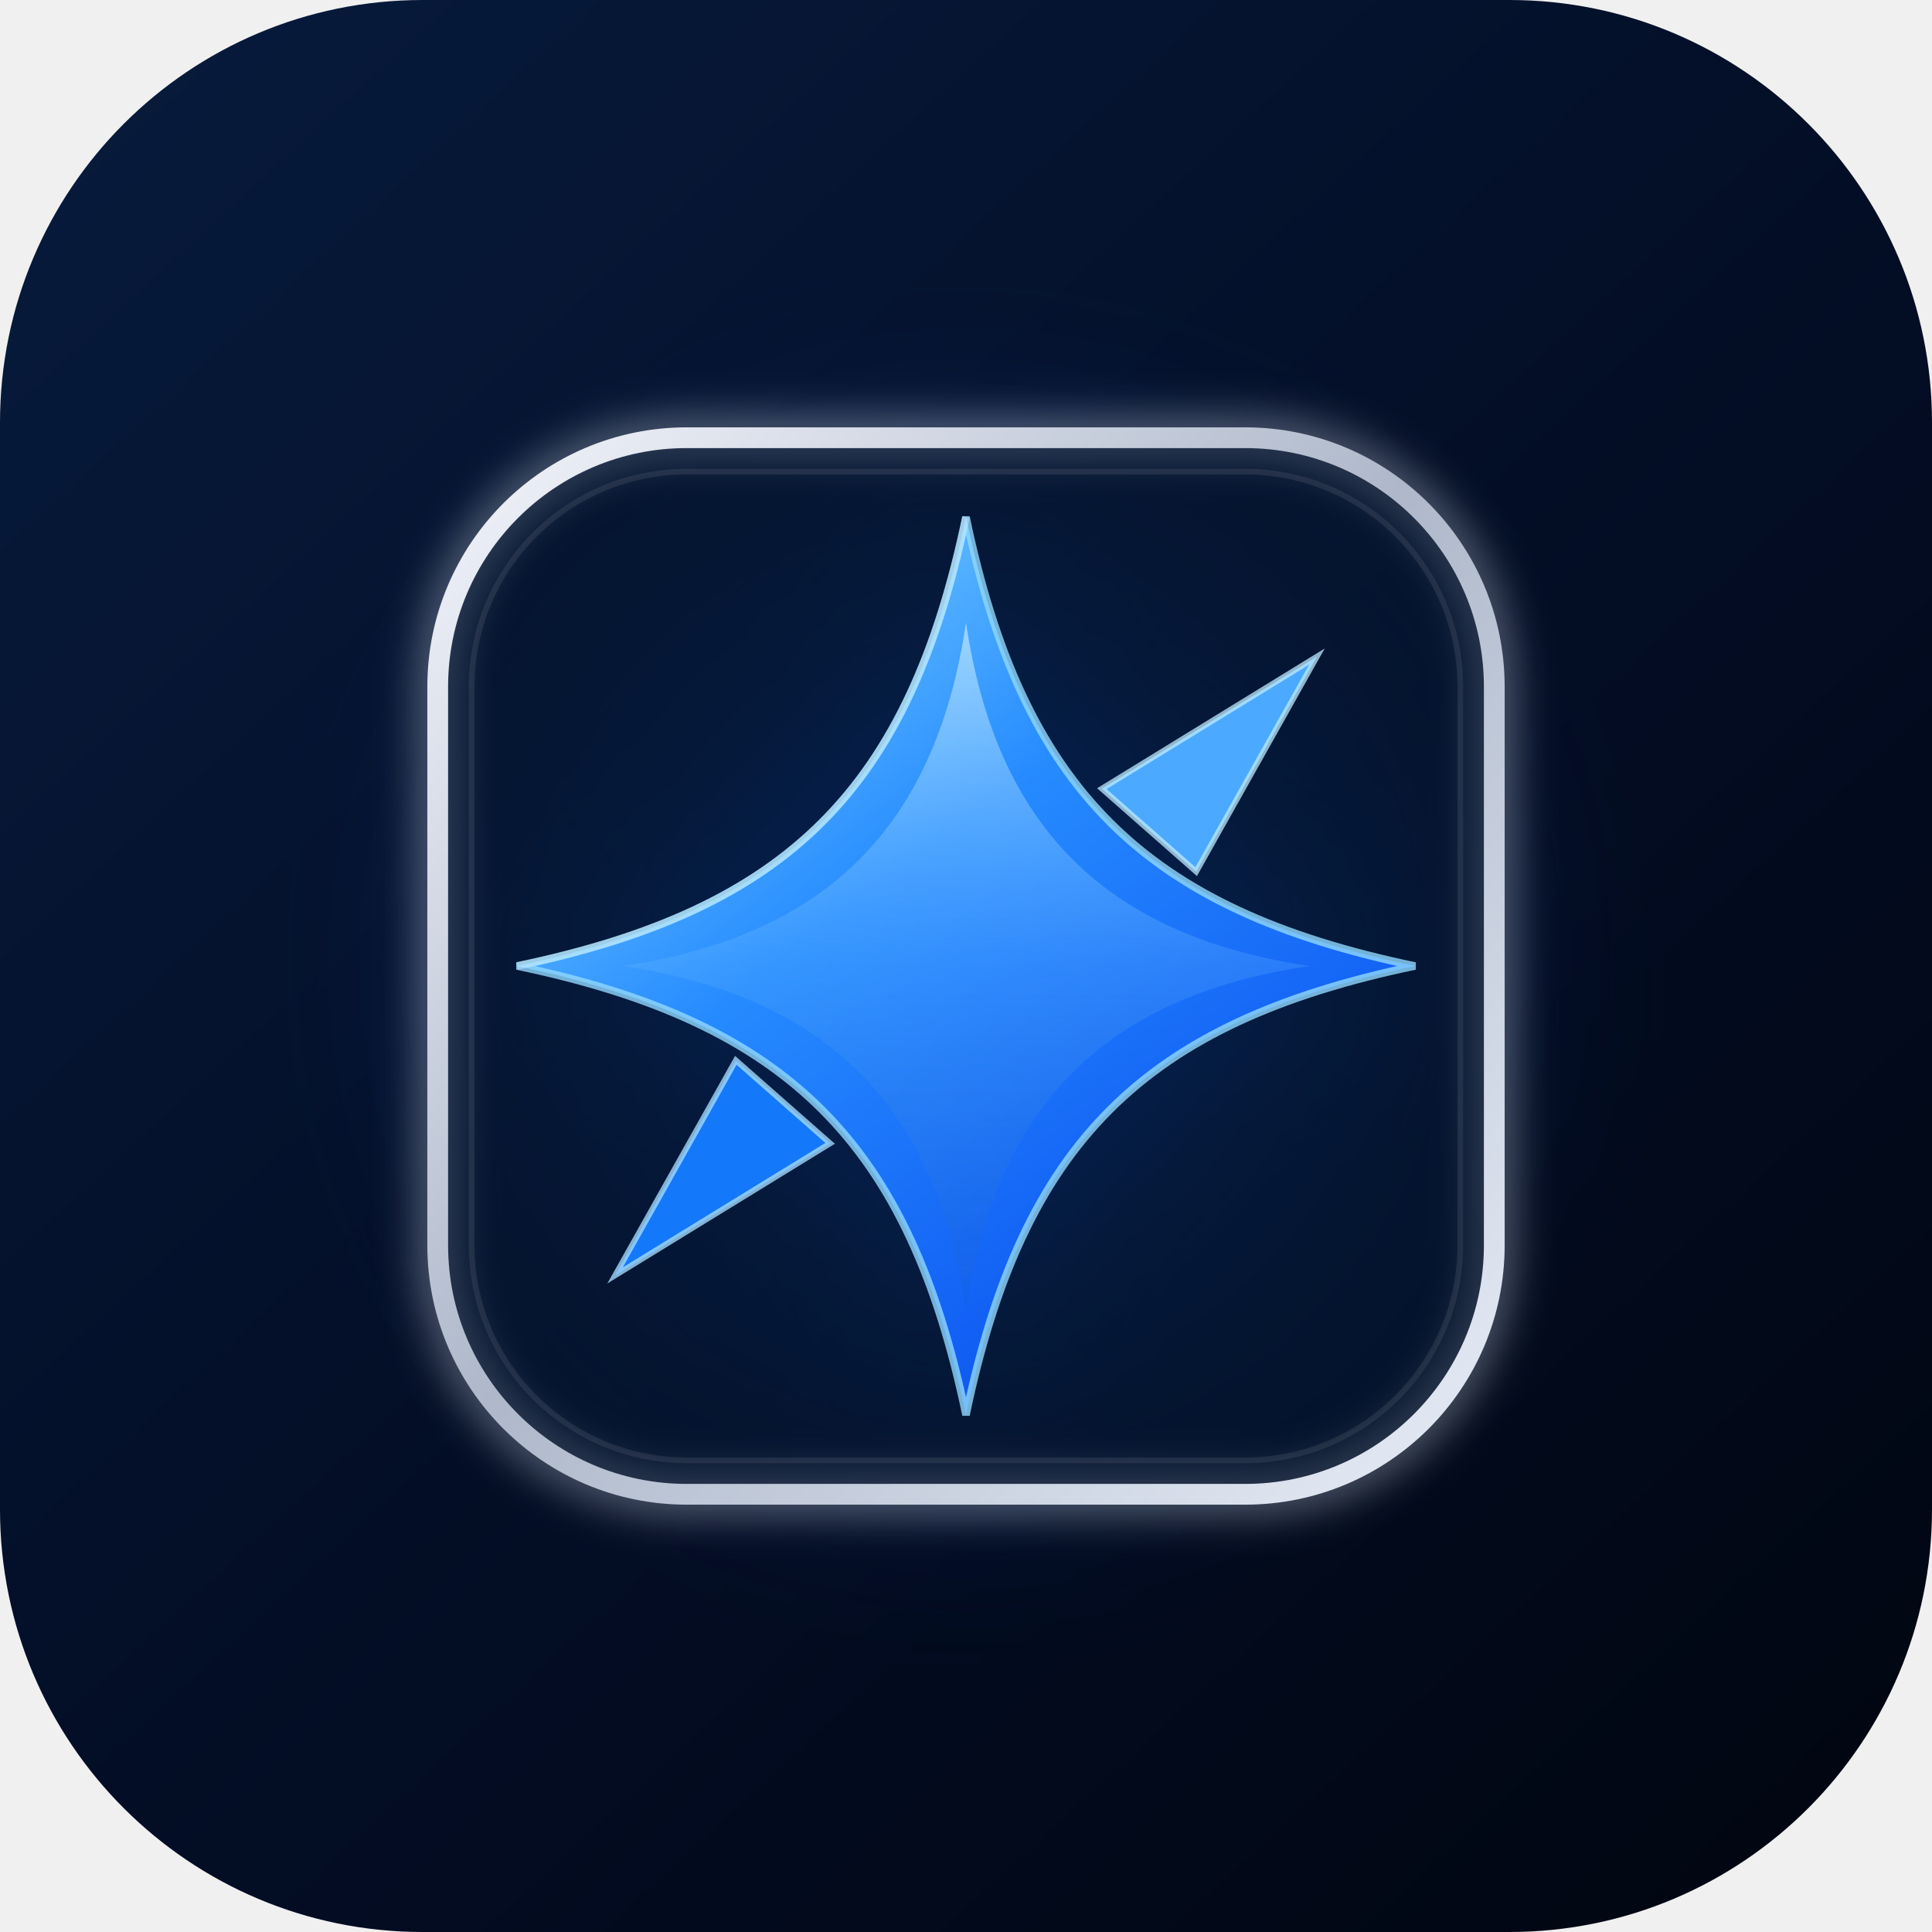
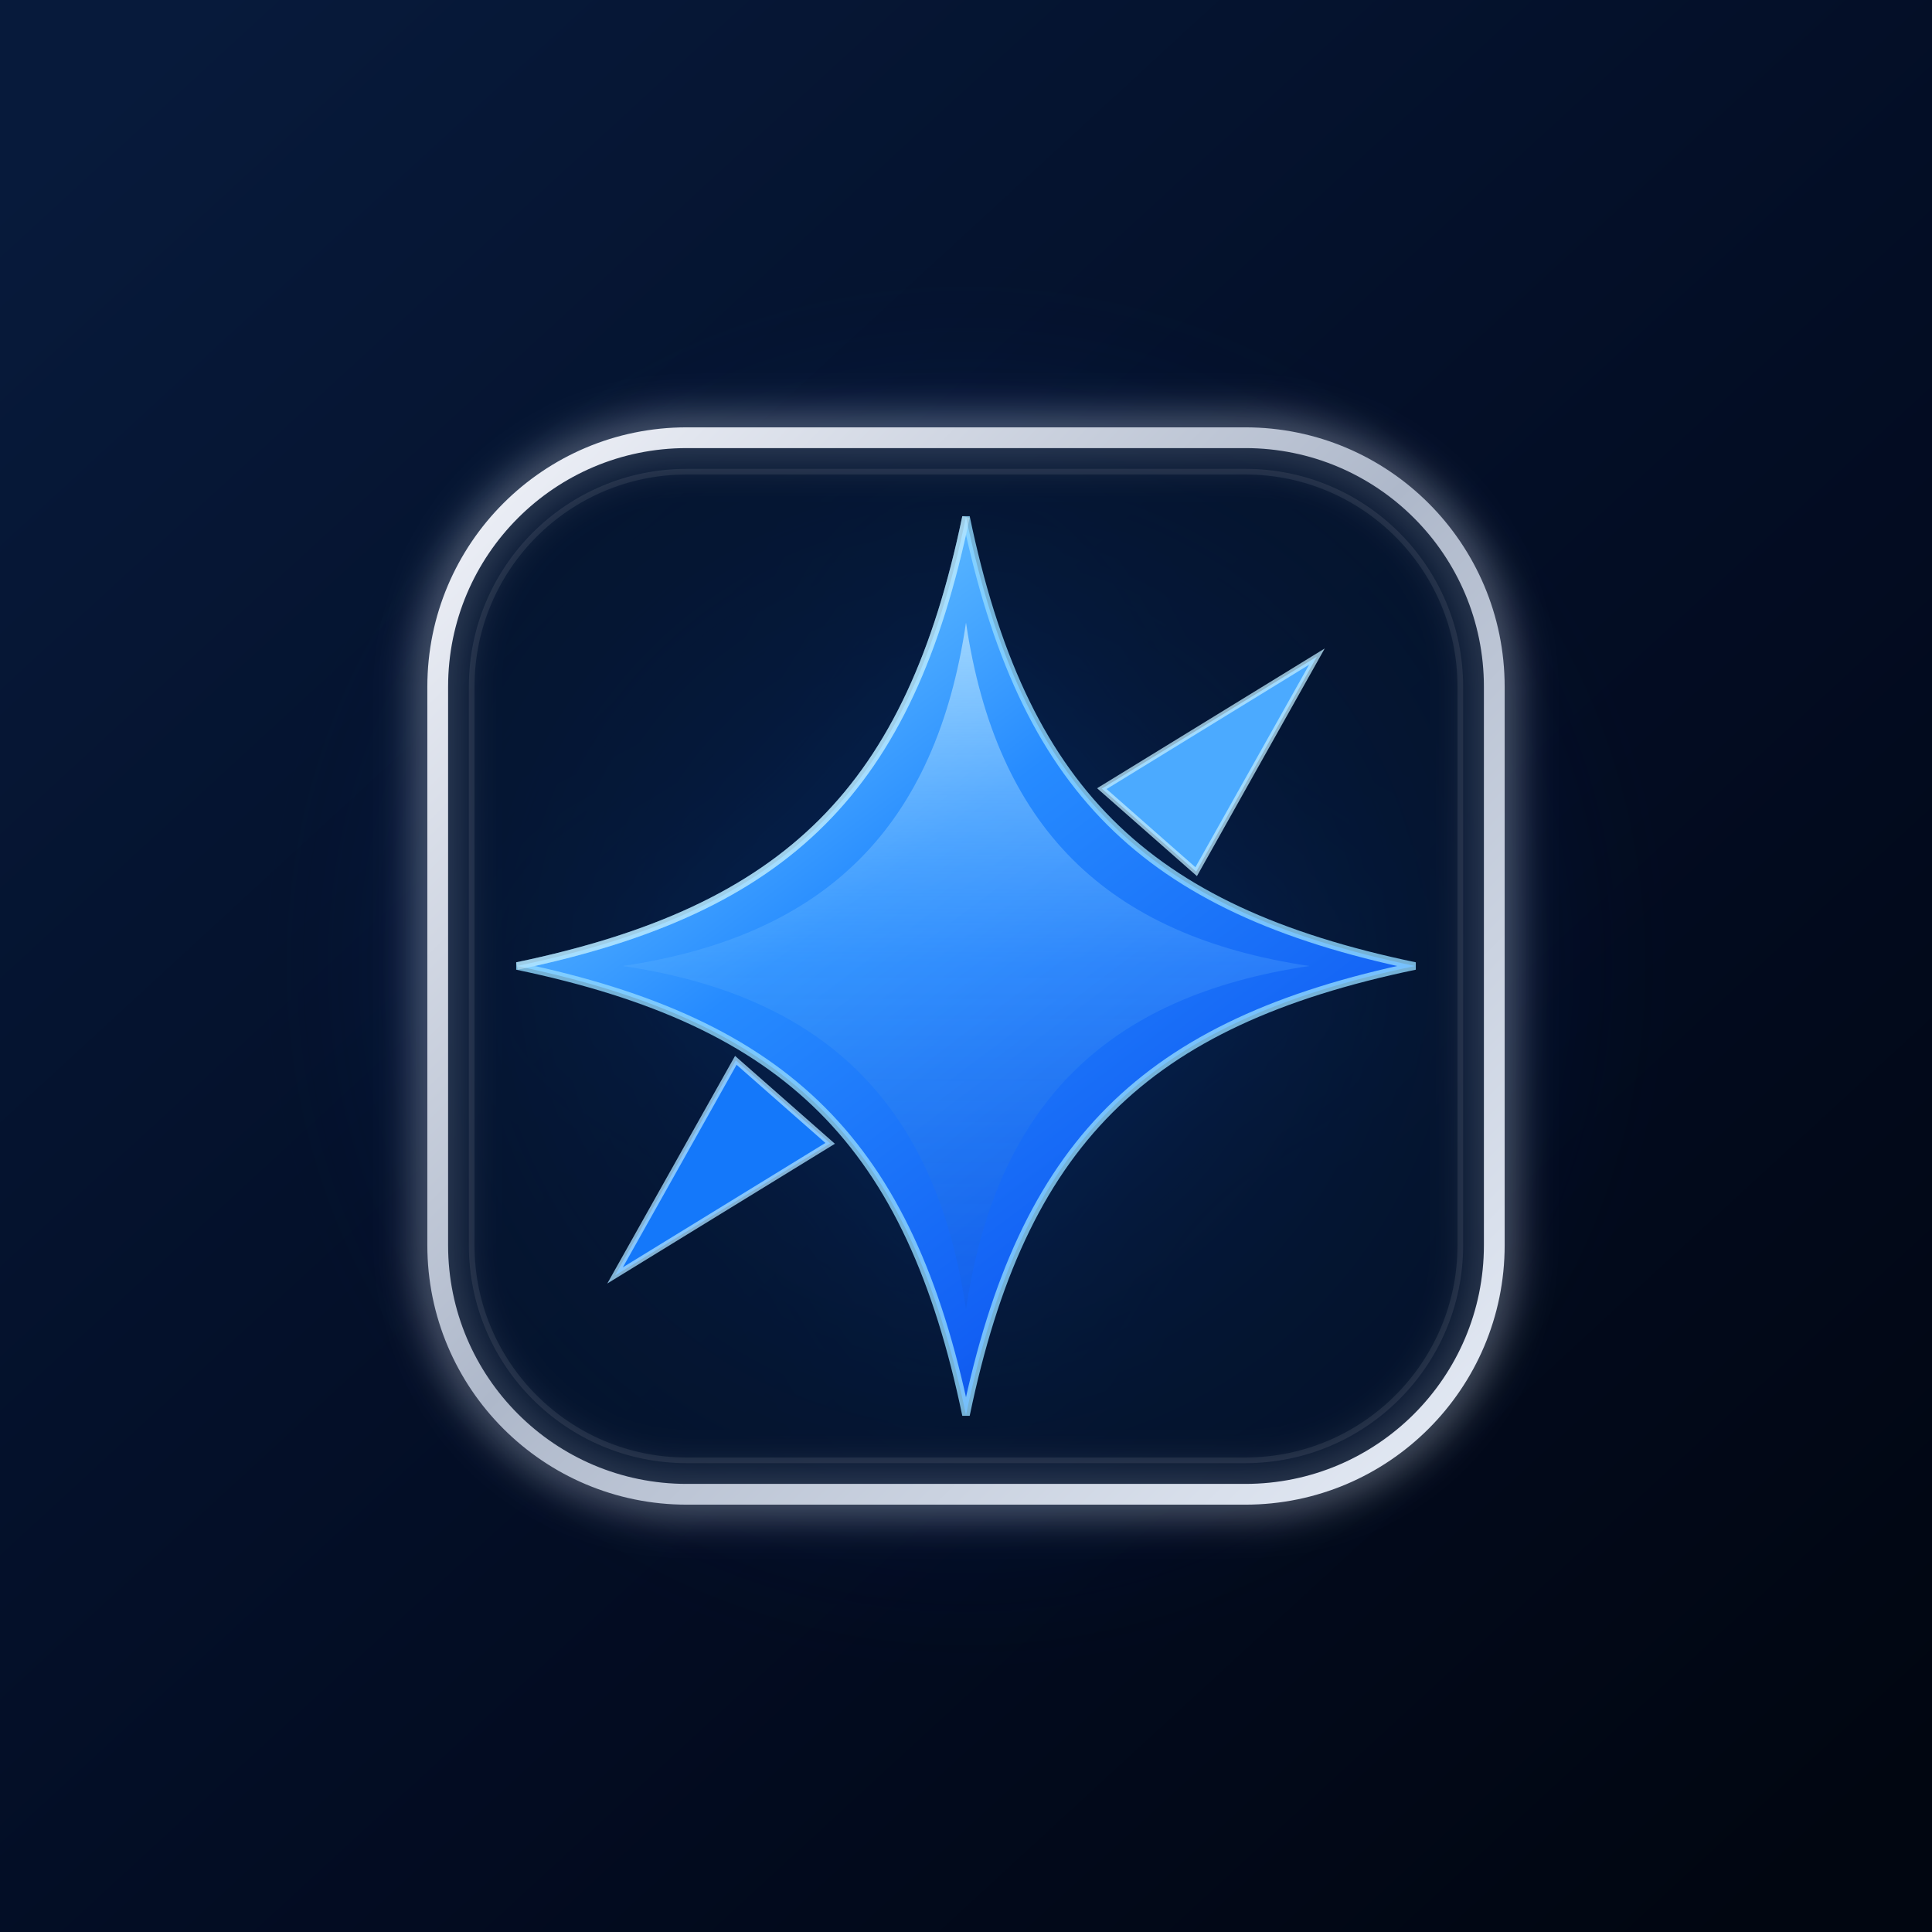
<svg xmlns="http://www.w3.org/2000/svg" viewBox="0 0 512 512">
  <defs>
    <linearGradient id="night" x1="36" y1="16" x2="478" y2="496" gradientUnits="userSpaceOnUse">
      <stop stop-color="#071a3b" />
      <stop offset=".56" stop-color="#030d24" />
      <stop offset="1" stop-color="#010611" />
    </linearGradient>
    <radialGradient id="blueAura" cx="0" cy="0" r="1" gradientTransform="matrix(0 188 -188 0 256 256)" gradientUnits="userSpaceOnUse">
      <stop stop-color="#075dff" stop-opacity=".55" />
      <stop offset=".58" stop-color="#0647c8" stop-opacity=".2" />
      <stop offset="1" stop-color="#00102f" stop-opacity="0" />
    </radialGradient>
    <linearGradient id="silverFrame" x1="116" y1="116" x2="396" y2="396" gradientUnits="userSpaceOnUse">
      <stop stop-color="#f3f5fb" />
      <stop offset=".48" stop-color="#aeb8ca" />
      <stop offset="1" stop-color="#e7edf7" />
    </linearGradient>
    <linearGradient id="blueStar" x1="168" y1="142" x2="347" y2="380" gradientUnits="userSpaceOnUse">
      <stop stop-color="#80d7ff" />
      <stop offset=".38" stop-color="#268bff" />
      <stop offset=".75" stop-color="#1260f4" />
      <stop offset="1" stop-color="#073dc5" />
    </linearGradient>
    <linearGradient id="facet" x1="256" y1="145" x2="256" y2="367" gradientUnits="userSpaceOnUse">
      <stop stop-color="#d8f4ff" stop-opacity=".8" />
      <stop offset=".5" stop-color="#6bbcff" stop-opacity=".22" />
      <stop offset="1" stop-color="#003da9" stop-opacity=".14" />
    </linearGradient>
    <filter id="blueGlow" x="48" y="48" width="416" height="416" color-interpolation-filters="sRGB" filterUnits="userSpaceOnUse">
      <feGaussianBlur stdDeviation="22" />
    </filter>
    <filter id="frameGlow" x="82" y="82" width="348" height="348" color-interpolation-filters="sRGB" filterUnits="userSpaceOnUse">
      <feGaussianBlur stdDeviation="5" />
    </filter>
  </defs>
-   <rect width="512" height="512" rx="112" fill="url(#night)" />
-   <rect width="512" height="512" rx="112" fill="url(#blueAura)" />
+   <rect width="512" height="512" fill="url(#night)" />
+   <rect width="512" height="512" fill="url(#blueAura)" />
  <path d="M256 137C271 209 303 241 375 256C303 271 271 303 256 375C241 303 209 271 137 256C209 241 241 209 256 137Z" fill="#0874ff" opacity=".42" filter="url(#blueGlow)" />
  <rect x="116" y="116" width="280" height="280" rx="66" fill="#061630" fill-opacity=".58" stroke="#e8eef8" stroke-opacity=".32" stroke-width="12" filter="url(#frameGlow)" />
  <rect x="116" y="116" width="280" height="280" rx="66" fill="#061630" fill-opacity=".42" stroke="url(#silverFrame)" stroke-width="5.5" />
  <rect x="125" y="125" width="262" height="262" rx="57" fill="none" stroke="#ffffff" stroke-opacity=".08" stroke-width="1.5" />
  <path d="M256 137C271 209 303 241 375 256C303 271 271 303 256 375C241 303 209 271 137 256C209 241 241 209 256 137Z" fill="url(#blueStar)" stroke="#90d8ff" stroke-opacity=".8" stroke-width="2" />
  <path d="M256 165C264 219 293 248 347 256C293 264 264 293 256 347C248 293 219 264 165 256C219 248 248 219 256 165Z" fill="url(#facet)" />
  <path d="M292 209L349 174L317 231Z" fill="#4baaff" stroke="#bdeaff" stroke-opacity=".75" stroke-width="1.5" />
  <path d="M220 303L163 338L195 281Z" fill="#1478fa" stroke="#a6dcff" stroke-opacity=".78" stroke-width="1.5" />
  <path d="M256 137C241 209 209 241 137 256" fill="none" stroke="#d8f5ff" stroke-opacity=".42" stroke-width="2" />
</svg>
